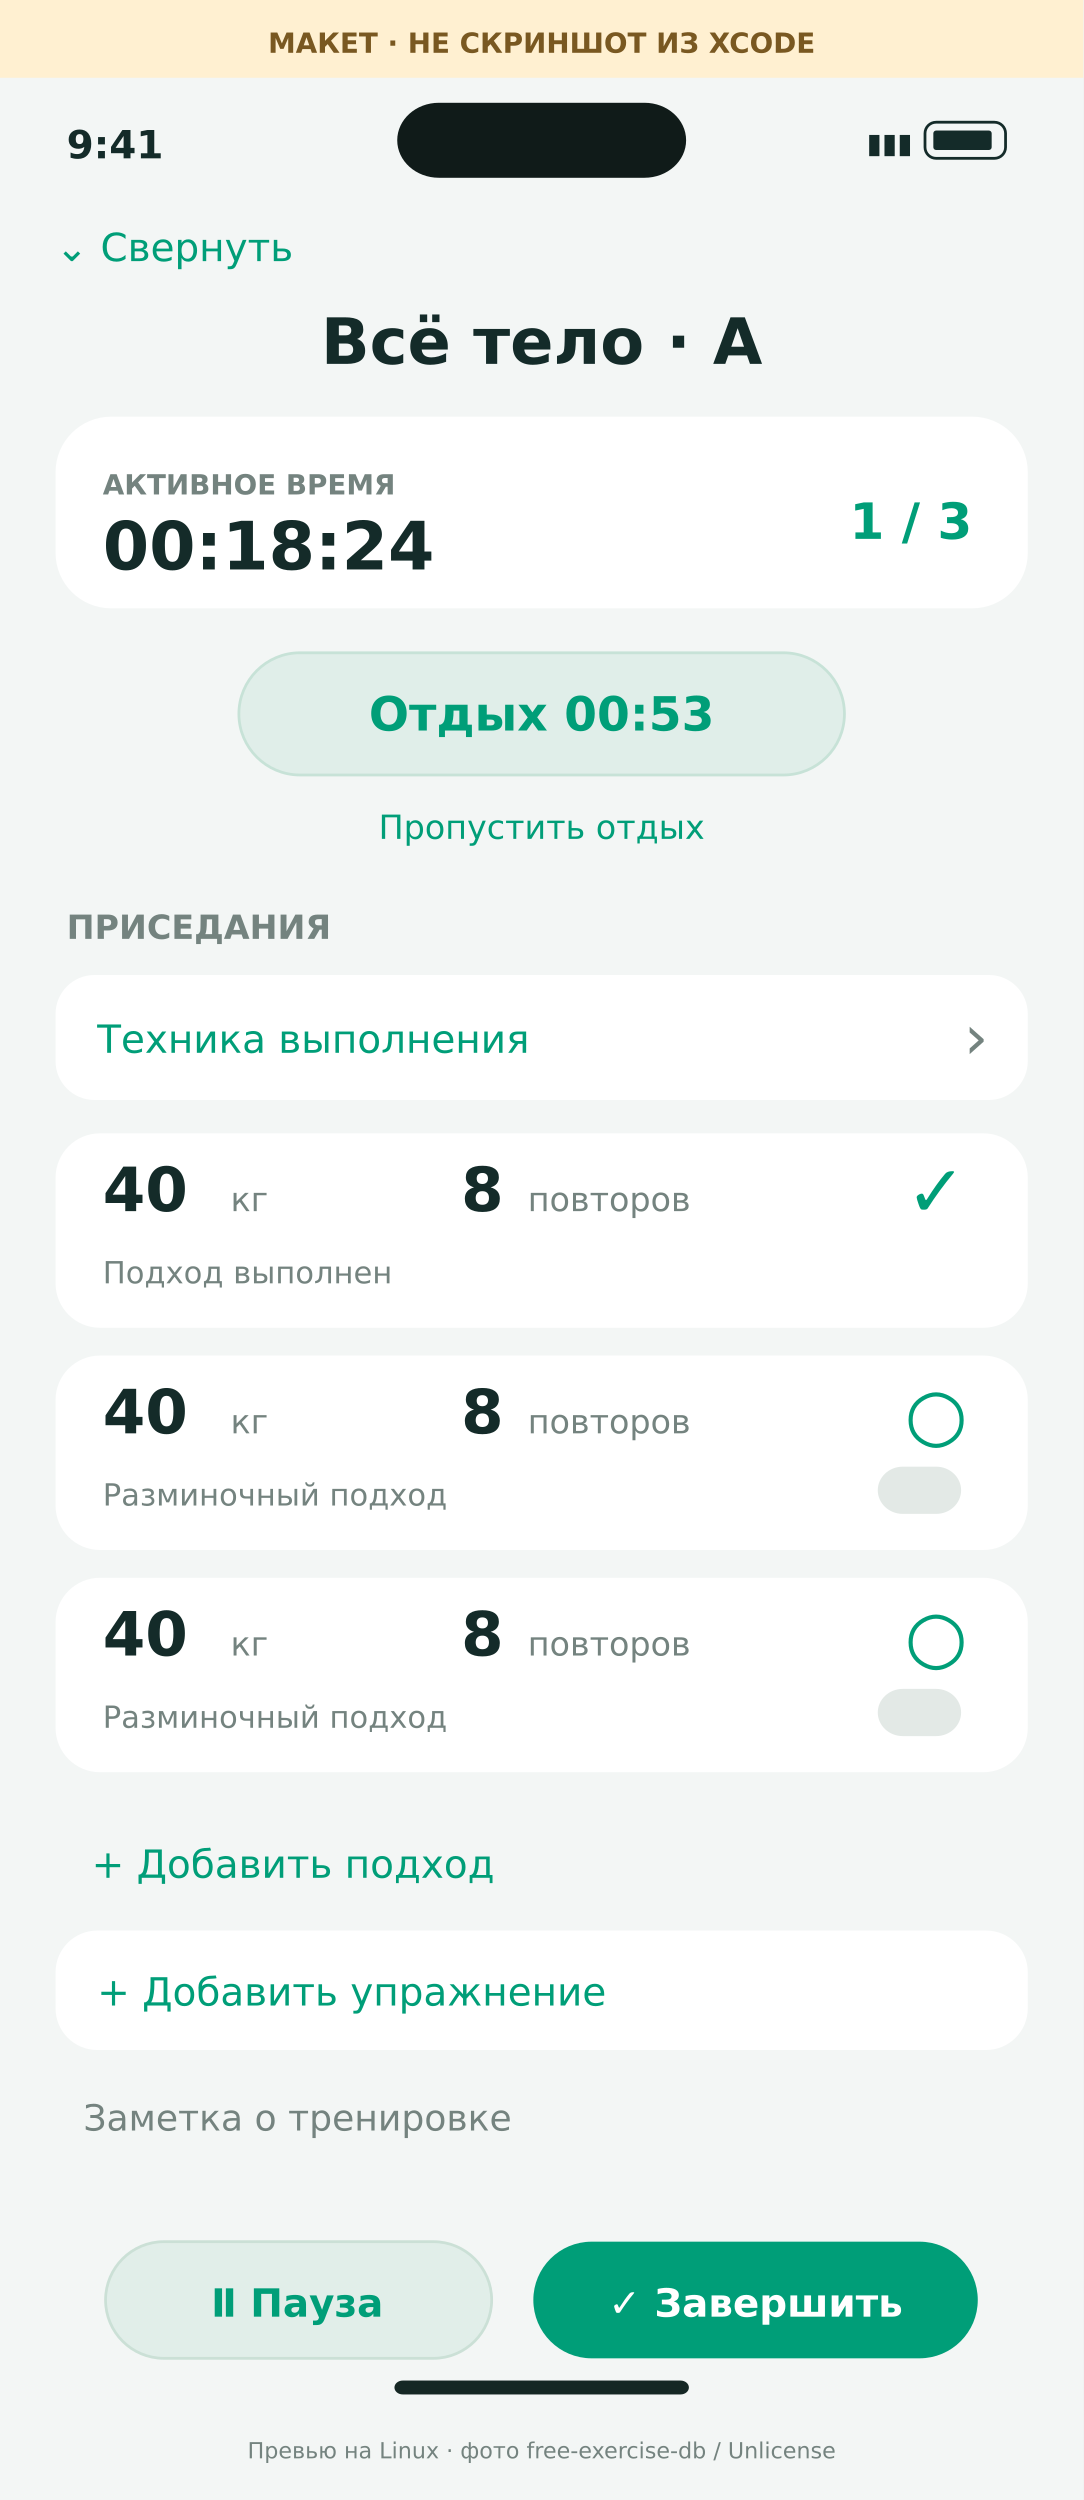
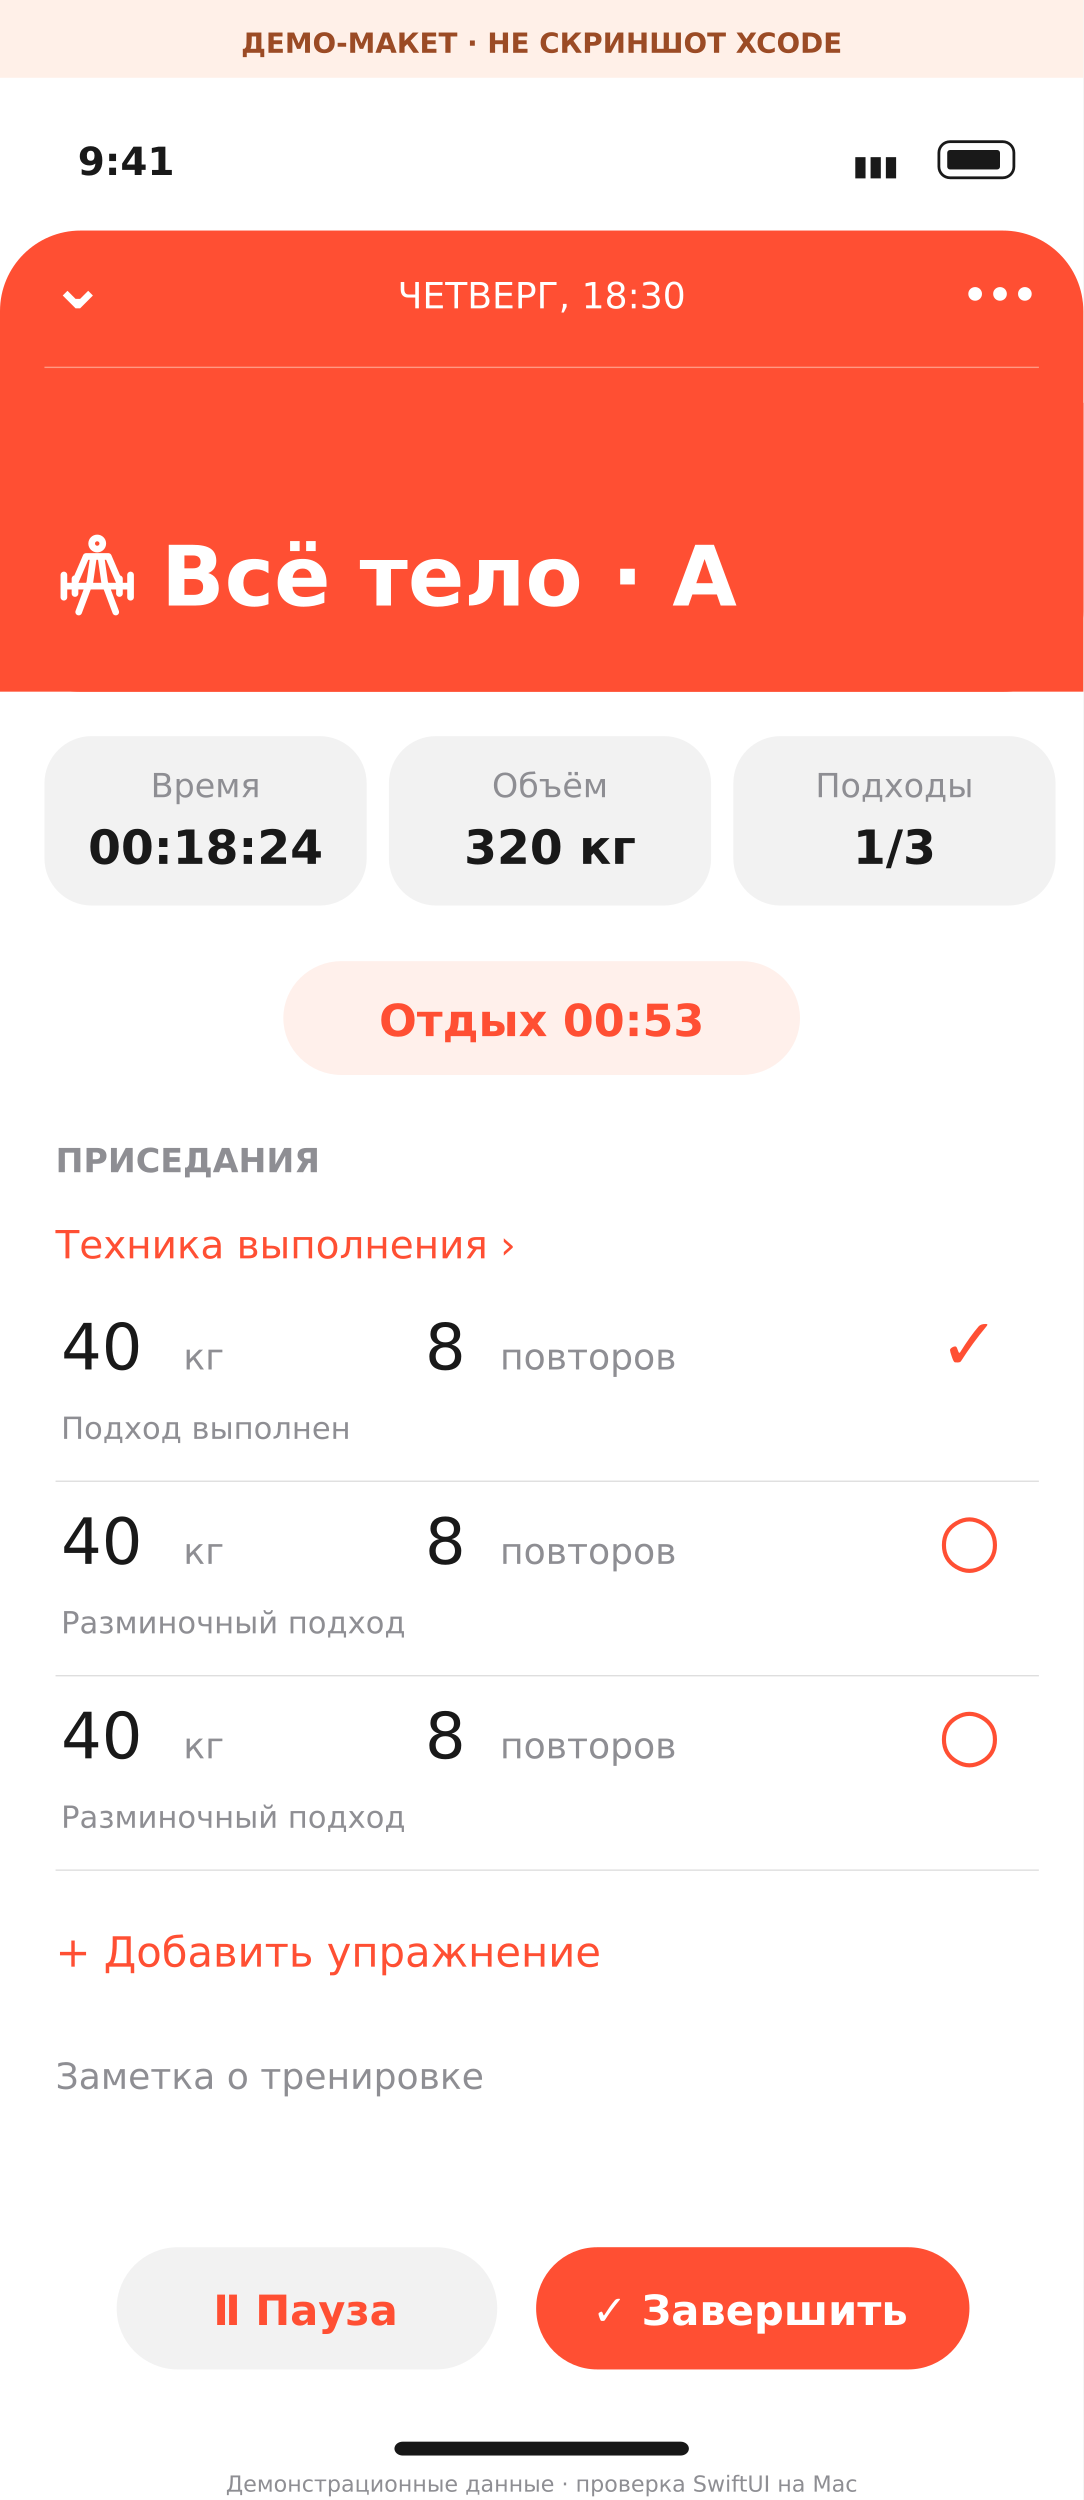
<svg xmlns="http://www.w3.org/2000/svg" width="390" height="900" viewBox="0 0 390 900">
-   <rect x="0" y="0" width="390" height="900" rx="0" fill="#f3f6f5" />
-   <rect x="0" y="0" width="390" height="28" rx="0" fill="#fff0d1" />
-   <text x="195" y="19" font-family="DejaVu Sans,sans-serif" font-size="10" font-weight="700" fill="#795821" text-anchor="middle">МАКЕТ · НЕ СКРИНШОТ ИЗ XCODE</text>
-   <text x="24" y="57" font-family="DejaVu Sans,sans-serif" font-size="14" font-weight="700" fill="#142b29" text-anchor="start">9:41</text>
-   <rect x="143" y="37" width="104" height="27" rx="15" fill="#101b19" />
-   <rect x="333" y="44" width="29" height="13" rx="4" fill="none" stroke="#142b29" />
-   <rect x="336" y="47" width="21" height="7" rx="1" fill="#142b29" />
-   <text x="312" y="55" font-family="DejaVu Sans,sans-serif" font-size="10" font-weight="700" fill="#142b29" text-anchor="start">▮▮▮</text>
-   <rect x="142" y="857" width="106" height="5" rx="3" fill="#152724" />
-   <text x="195" y="885" font-family="DejaVu Sans,sans-serif" font-size="8" font-weight="400" fill="#74837f" text-anchor="middle">Превью на Linux · фото free-exercise-db / Unlicense</text>
-   <text x="20" y="94" font-family="DejaVu Sans,sans-serif" font-size="14" font-weight="400" fill="#009e78" text-anchor="start">⌄ Свернуть</text>
-   <text x="195" y="131" font-family="DejaVu Sans,sans-serif" font-size="23" font-weight="700" fill="#142b29" text-anchor="middle">Всё тело · A</text>
-   <rect x="20" y="150" width="350" height="69" rx="20" fill="white" />
-   <text x="37" y="178" font-family="DejaVu Sans,sans-serif" font-size="10" font-weight="700" fill="#74837f" text-anchor="start">АКТИВНОЕ ВРЕМЯ</text>
-   <text x="37" y="205" font-family="DejaVu Sans,sans-serif" font-size="24" font-weight="700" fill="#142b29" text-anchor="start">00:18:24</text>
-   <text x="350" y="194" font-family="DejaVu Sans,sans-serif" font-size="18" font-weight="700" fill="#009e78" text-anchor="end">1 / 3</text>
-   <rect x="86" y="235" width="218" height="44" rx="22" fill="#e0eee9" stroke="#c7e2d7" />
-   <text x="195" y="263" font-family="DejaVu Sans,sans-serif" font-size="17" font-weight="700" fill="#009e78" text-anchor="middle">Отдых     00:53</text>
-   <text x="195" y="302" font-family="DejaVu Sans,sans-serif" font-size="12" font-weight="400" fill="#009e78" text-anchor="middle">Пропустить отдых</text>
-   <text x="24" y="338" font-family="DejaVu Sans,sans-serif" font-size="12" font-weight="700" fill="#74837f" text-anchor="start">ПРИСЕДАНИЯ</text>
-   <rect x="20" y="351" width="350" height="45" rx="14" fill="white" />
-   <text x="35" y="379" font-family="DejaVu Sans,sans-serif" font-size="14" font-weight="400" fill="#009e78" text-anchor="start">Техника выполнения</text>
-   <text x="347" y="381" font-family="DejaVu Sans,sans-serif" font-size="22" font-weight="400" fill="#74837f" text-anchor="start">›</text>
-   <rect x="20" y="408" width="350" height="70" rx="16" fill="white" />
-   <text x="37" y="436" font-family="DejaVu Sans,sans-serif" font-size="22" font-weight="700" fill="#142b29" text-anchor="start">40</text>
-   <text x="83" y="436" font-family="DejaVu Sans,sans-serif" font-size="12" font-weight="400" fill="#74837f" text-anchor="start">кг</text>
-   <text x="166" y="436" font-family="DejaVu Sans,sans-serif" font-size="22" font-weight="700" fill="#142b29" text-anchor="start">8</text>
-   <text x="190" y="436" font-family="DejaVu Sans,sans-serif" font-size="12" font-weight="400" fill="#74837f" text-anchor="start">повторов</text>
-   <text x="337" y="438" font-family="DejaVu Sans,sans-serif" font-size="26" font-weight="700" fill="#009e78" text-anchor="middle">✓</text>
-   <text x="37" y="462" font-family="DejaVu Sans,sans-serif" font-size="11" font-weight="400" fill="#74837f" text-anchor="start">Подход выполнен</text>
-   <rect x="20" y="488" width="350" height="70" rx="16" fill="white" />
-   <text x="37" y="516" font-family="DejaVu Sans,sans-serif" font-size="22" font-weight="700" fill="#142b29" text-anchor="start">40</text>
-   <text x="83" y="516" font-family="DejaVu Sans,sans-serif" font-size="12" font-weight="400" fill="#74837f" text-anchor="start">кг</text>
-   <text x="166" y="516" font-family="DejaVu Sans,sans-serif" font-size="22" font-weight="700" fill="#142b29" text-anchor="start">8</text>
-   <text x="190" y="516" font-family="DejaVu Sans,sans-serif" font-size="12" font-weight="400" fill="#74837f" text-anchor="start">повторов</text>
-   <text x="337" y="518" font-family="DejaVu Sans,sans-serif" font-size="26" font-weight="700" fill="#009e78" text-anchor="middle">○</text>
-   <text x="37" y="542" font-family="DejaVu Sans,sans-serif" font-size="11" font-weight="400" fill="#74837f" text-anchor="start">Разминочный подход</text>
-   <rect x="316" y="528" width="30" height="17" rx="9" fill="#e3e9e6" />
-   <rect x="20" y="568" width="350" height="70" rx="16" fill="white" />
-   <text x="37" y="596" font-family="DejaVu Sans,sans-serif" font-size="22" font-weight="700" fill="#142b29" text-anchor="start">40</text>
-   <text x="83" y="596" font-family="DejaVu Sans,sans-serif" font-size="12" font-weight="400" fill="#74837f" text-anchor="start">кг</text>
-   <text x="166" y="596" font-family="DejaVu Sans,sans-serif" font-size="22" font-weight="700" fill="#142b29" text-anchor="start">8</text>
-   <text x="190" y="596" font-family="DejaVu Sans,sans-serif" font-size="12" font-weight="400" fill="#74837f" text-anchor="start">повторов</text>
-   <text x="337" y="598" font-family="DejaVu Sans,sans-serif" font-size="26" font-weight="700" fill="#009e78" text-anchor="middle">○</text>
-   <text x="37" y="622" font-family="DejaVu Sans,sans-serif" font-size="11" font-weight="400" fill="#74837f" text-anchor="start">Разминочный подход</text>
-   <rect x="316" y="608" width="30" height="17" rx="9" fill="#e3e9e6" />
-   <text x="33" y="676" font-family="DejaVu Sans,sans-serif" font-size="14" font-weight="400" fill="#009e78" text-anchor="start">+ Добавить подход</text>
-   <rect x="20" y="695" width="350" height="43" rx="15" fill="white" />
-   <text x="35" y="722" font-family="DejaVu Sans,sans-serif" font-size="14" font-weight="400" fill="#009e78" text-anchor="start">+ Добавить упражнение</text>
-   <text x="30" y="767" font-family="DejaVu Sans,sans-serif" font-size="13" font-weight="400" fill="#74837f" text-anchor="start">Заметка о тренировке</text>
-   <rect x="38" y="807" width="139" height="42" rx="21" fill="#e1eee9" stroke="#cbe0d6" />
-   <text x="107" y="834" font-family="DejaVu Sans,sans-serif" font-size="14" font-weight="700" fill="#009e78" text-anchor="middle">Ⅱ  Пауза</text>
-   <rect x="192" y="807" width="160" height="42" rx="21" fill="#009e78" />
-   <text x="272" y="834" font-family="DejaVu Sans,sans-serif" font-size="14" font-weight="700" fill="white" text-anchor="middle">✓  Завершить</text>
+   <rect x="0" y="0" width="390" height="900" rx="0" fill="#ffffff" />
+   <rect x="0" y="0" width="390" height="28" rx="0" fill="#fff0e8" />
+   <text x="195" y="19" font-family="DejaVu Sans,sans-serif" font-size="10" font-weight="700" fill="#9b4b25" text-anchor="middle">ДЕМО-МАКЕТ · НЕ СКРИНШОТ XCODE</text>
+   <text x="28" y="63" font-family="DejaVu Sans,sans-serif" font-size="14" font-weight="700" fill="#191919" text-anchor="start">9:41</text>
+   <text x="307" y="63" font-family="DejaVu Sans,sans-serif" font-size="10" font-weight="700" fill="#191919" text-anchor="start">▮▮▮</text>
+   <rect x="338" y="51" width="27" height="13" rx="4" fill="none" stroke="#191919" />
+   <rect x="341" y="54" width="19" height="7" rx="1" fill="#191919" />
+   <text x="195" y="897" font-family="DejaVu Sans,sans-serif" font-size="8" font-weight="400" fill="#8e8e93" text-anchor="middle">Демонстрационные данные · проверка SwiftUI на Mac</text>
+   <rect x="0" y="83" width="390" height="166" rx="29" fill="#ff4f33" />
+   <rect x="0" y="145" width="390" height="104" rx="0" fill="#ff4f33" />
+   <text x="28" y="111" font-family="DejaVu Sans,sans-serif" font-size="24" font-weight="700" fill="white" text-anchor="middle">⌄</text>
+   <text x="195" y="111" font-family="DejaVu Sans,sans-serif" font-size="13" font-weight="400" fill="white" text-anchor="middle">ЧЕТВЕРГ, 18:30</text>
+   <text x="360" y="111" font-family="DejaVu Sans,sans-serif" font-size="14" font-weight="700" fill="white" text-anchor="middle">•••</text>
+   <rect x="16" y="132" width="358" height="0.5" rx="0" fill="#ff9983" />
+   <g transform="translate(19 191) scale(1.333333)" fill="none" stroke="white" stroke-width="1.8" stroke-linecap="round" stroke-linejoin="round">
+     <circle cx="12" cy="3.5" r="1.5" />
+     <path d="M9 7h6l3 7M9 7l-3 7m5-7-1 7-3 8m6-15 1 7 3 8M3 15h18M3 12v6m3-5v4m12-4v4m3-5v6" />
+   </g>
+   <text x="58" y="218" font-family="DejaVu Sans,sans-serif" font-size="30" font-weight="700" fill="white" text-anchor="start">Всё тело · A</text>
+   <rect x="16" y="265" width="116" height="61" rx="17" fill="#f2f2f2" />
+   <text x="74" y="287" font-family="DejaVu Sans,sans-serif" font-size="12" font-weight="400" fill="#8e8e93" text-anchor="middle">Время</text>
+   <text x="74" y="311" font-family="DejaVu Sans,sans-serif" font-size="17" font-weight="700" fill="#191919" text-anchor="middle">00:18:24</text>
+   <rect x="140" y="265" width="116" height="61" rx="17" fill="#f2f2f2" />
+   <text x="198" y="287" font-family="DejaVu Sans,sans-serif" font-size="12" font-weight="400" fill="#8e8e93" text-anchor="middle">Объём</text>
+   <text x="198" y="311" font-family="DejaVu Sans,sans-serif" font-size="17" font-weight="700" fill="#191919" text-anchor="middle">320 кг</text>
+   <rect x="264" y="265" width="116" height="61" rx="17" fill="#f2f2f2" />
+   <text x="322" y="287" font-family="DejaVu Sans,sans-serif" font-size="12" font-weight="400" fill="#8e8e93" text-anchor="middle">Подходы</text>
+   <text x="322" y="311" font-family="DejaVu Sans,sans-serif" font-size="17" font-weight="700" fill="#191919" text-anchor="middle">1/3</text>
+   <rect x="102" y="346" width="186" height="41" rx="21" fill="#fff0eb" />
+   <text x="195" y="373" font-family="DejaVu Sans,sans-serif" font-size="16" font-weight="700" fill="#ff4f33" text-anchor="middle">Отдых  00:53</text>
+   <text x="20" y="422" font-family="DejaVu Sans,sans-serif" font-size="12" font-weight="700" fill="#8e8e93" text-anchor="start">ПРИСЕДАНИЯ</text>
+   <text x="20" y="453" font-family="DejaVu Sans,sans-serif" font-size="14" font-weight="400" fill="#ff4f33" text-anchor="start">Техника выполнения  ›</text>
+   <text x="22" y="493" font-family="DejaVu Sans,sans-serif" font-size="23" font-weight="500" fill="#191919" text-anchor="start">40</text>
+   <text x="66" y="493" font-family="DejaVu Sans,sans-serif" font-size="13" font-weight="400" fill="#8e8e93" text-anchor="start">кг</text>
+   <text x="153" y="493" font-family="DejaVu Sans,sans-serif" font-size="23" font-weight="500" fill="#191919" text-anchor="start">8</text>
+   <text x="180" y="493" font-family="DejaVu Sans,sans-serif" font-size="13" font-weight="400" fill="#8e8e93" text-anchor="start">повторов</text>
+   <text x="349" y="493" font-family="DejaVu Sans,sans-serif" font-size="26" font-weight="500" fill="#ff4f33" text-anchor="middle">✓</text>
+   <text x="22" y="518" font-family="DejaVu Sans,sans-serif" font-size="11" font-weight="400" fill="#8e8e93" text-anchor="start">Подход выполнен</text>
+   <rect x="20" y="533" width="354" height="0.5" rx="0" fill="#dedede" />
+   <text x="22" y="563" font-family="DejaVu Sans,sans-serif" font-size="23" font-weight="500" fill="#191919" text-anchor="start">40</text>
+   <text x="66" y="563" font-family="DejaVu Sans,sans-serif" font-size="13" font-weight="400" fill="#8e8e93" text-anchor="start">кг</text>
+   <text x="153" y="563" font-family="DejaVu Sans,sans-serif" font-size="23" font-weight="500" fill="#191919" text-anchor="start">8</text>
+   <text x="180" y="563" font-family="DejaVu Sans,sans-serif" font-size="13" font-weight="400" fill="#8e8e93" text-anchor="start">повторов</text>
+   <text x="349" y="563" font-family="DejaVu Sans,sans-serif" font-size="26" font-weight="500" fill="#ff4f33" text-anchor="middle">○</text>
+   <text x="22" y="588" font-family="DejaVu Sans,sans-serif" font-size="11" font-weight="400" fill="#8e8e93" text-anchor="start">Разминочный подход</text>
+   <rect x="20" y="603" width="354" height="0.5" rx="0" fill="#dedede" />
+   <text x="22" y="633" font-family="DejaVu Sans,sans-serif" font-size="23" font-weight="500" fill="#191919" text-anchor="start">40</text>
+   <text x="66" y="633" font-family="DejaVu Sans,sans-serif" font-size="13" font-weight="400" fill="#8e8e93" text-anchor="start">кг</text>
+   <text x="153" y="633" font-family="DejaVu Sans,sans-serif" font-size="23" font-weight="500" fill="#191919" text-anchor="start">8</text>
+   <text x="180" y="633" font-family="DejaVu Sans,sans-serif" font-size="13" font-weight="400" fill="#8e8e93" text-anchor="start">повторов</text>
+   <text x="349" y="633" font-family="DejaVu Sans,sans-serif" font-size="26" font-weight="500" fill="#ff4f33" text-anchor="middle">○</text>
+   <text x="22" y="658" font-family="DejaVu Sans,sans-serif" font-size="11" font-weight="400" fill="#8e8e93" text-anchor="start">Разминочный подход</text>
+   <rect x="20" y="673" width="354" height="0.5" rx="0" fill="#dedede" />
+   <text x="20" y="708" font-family="DejaVu Sans,sans-serif" font-size="15" font-weight="400" fill="#ff4f33" text-anchor="start">+ Добавить упражнение</text>
+   <text x="20" y="752" font-family="DejaVu Sans,sans-serif" font-size="13" font-weight="400" fill="#8e8e93" text-anchor="start">Заметка о тренировке</text>
+   <rect x="42" y="809" width="137" height="44" rx="22" fill="#f2f2f2" />
+   <text x="110" y="837" font-family="DejaVu Sans,sans-serif" font-size="15" font-weight="700" fill="#ff4f33" text-anchor="middle">Ⅱ  Пауза</text>
+   <rect x="193" y="809" width="156" height="44" rx="22" fill="#ff4f33" />
+   <text x="270" y="837" font-family="DejaVu Sans,sans-serif" font-size="15" font-weight="700" fill="white" text-anchor="middle">✓  Завершить</text>
+   <rect x="142" y="879" width="106" height="5" rx="3" fill="#171717" />
</svg>
